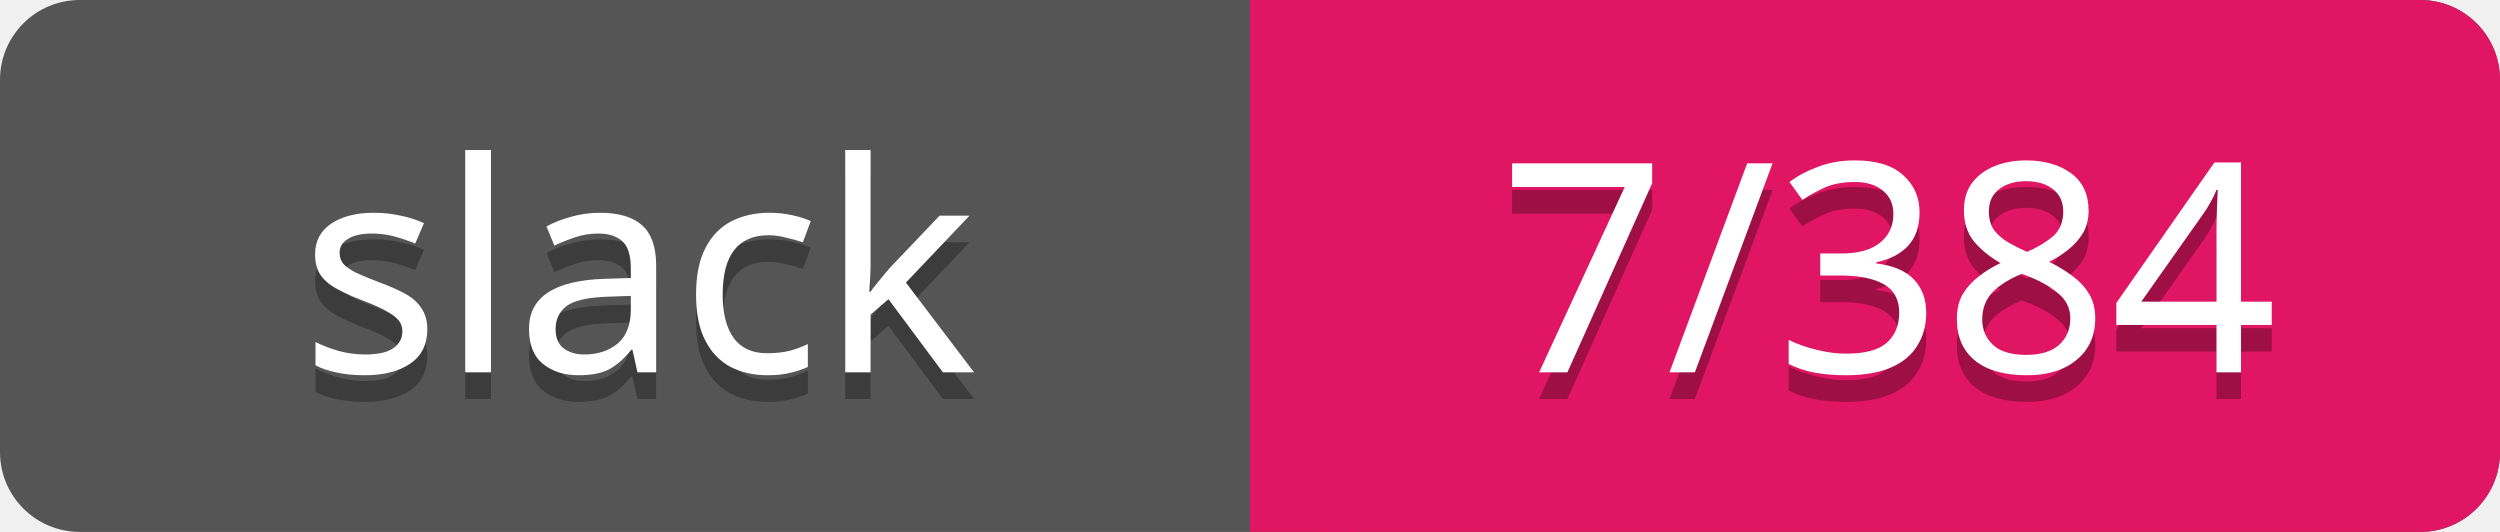
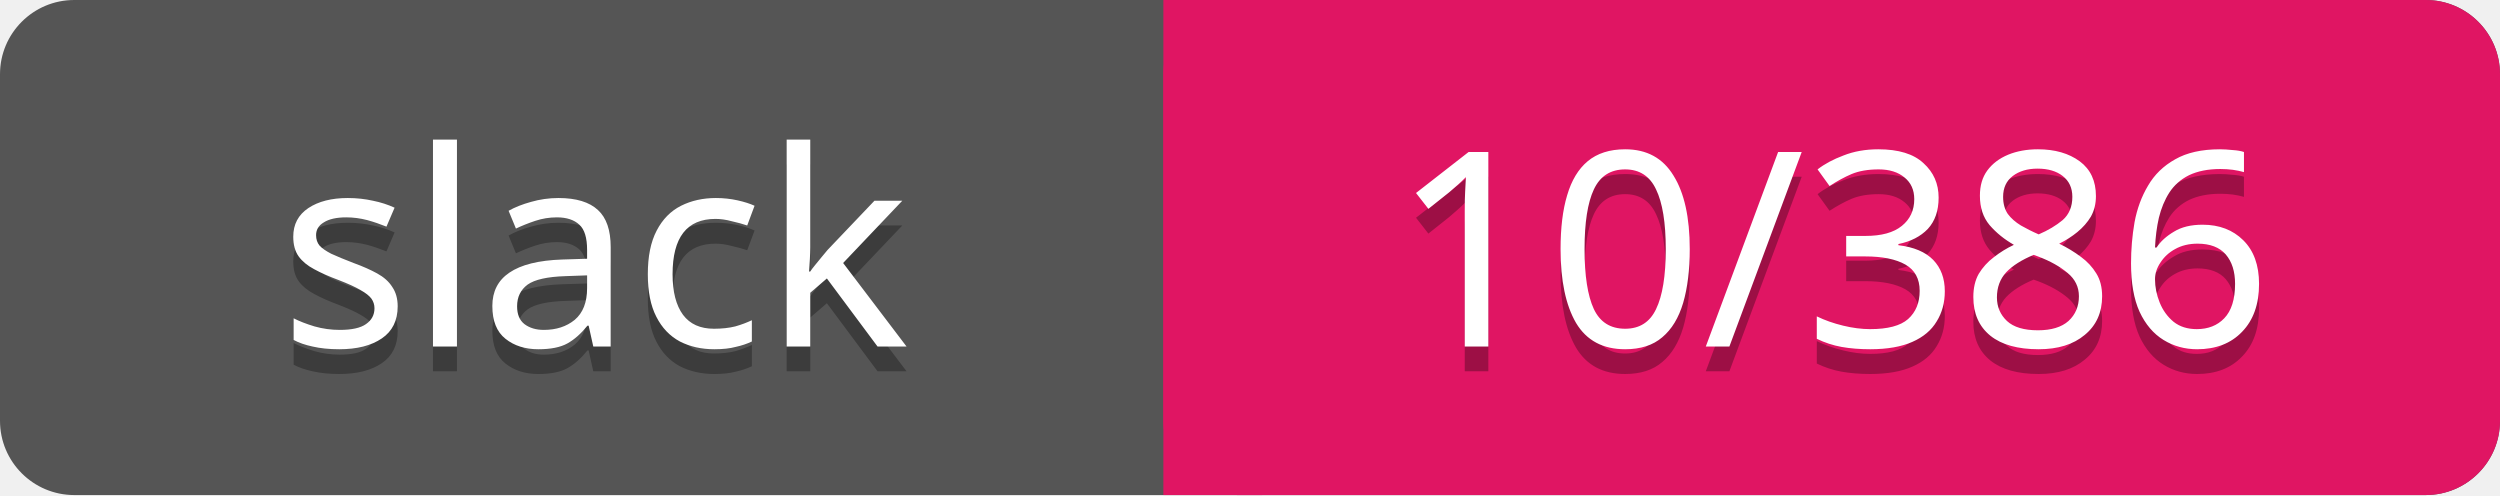
- <svg xmlns="http://www.w3.org/2000/svg" width="94" height="20">
-   <rect rx="3" width="94" height="20" fill="#555" />
-   <rect rx="3" x="47" width="47" height="20" fill="#E01563" />
+ <svg xmlns="http://www.w3.org/2000/svg" width="101" height="20">
+   <rect rx="3" width="101" height="20" fill="#555" />
+   <rect rx="3" x="47" width="54" height="20" fill="#E01563" />
  <path d="M47 0h4v20h-4z" fill="#E01563" />
  <g text-anchor="middle" font-family="Verdana" font-size="11">
    <text fill="#010101" fill-opacity=".3" x="24" y="15">slack</text>
    <text fill="#fff" x="24" y="14">slack</text>
-     <text fill="#010101" fill-opacity=".3" x="71" y="15">7/384</text>
-     <text fill="#fff" x="71" y="14">7/384</text>
+     <text fill="#010101" fill-opacity=".3" x="74" y="15">10/386</text>
+     <text fill="#fff" x="74" y="14">10/386</text>
  </g>
</svg>
